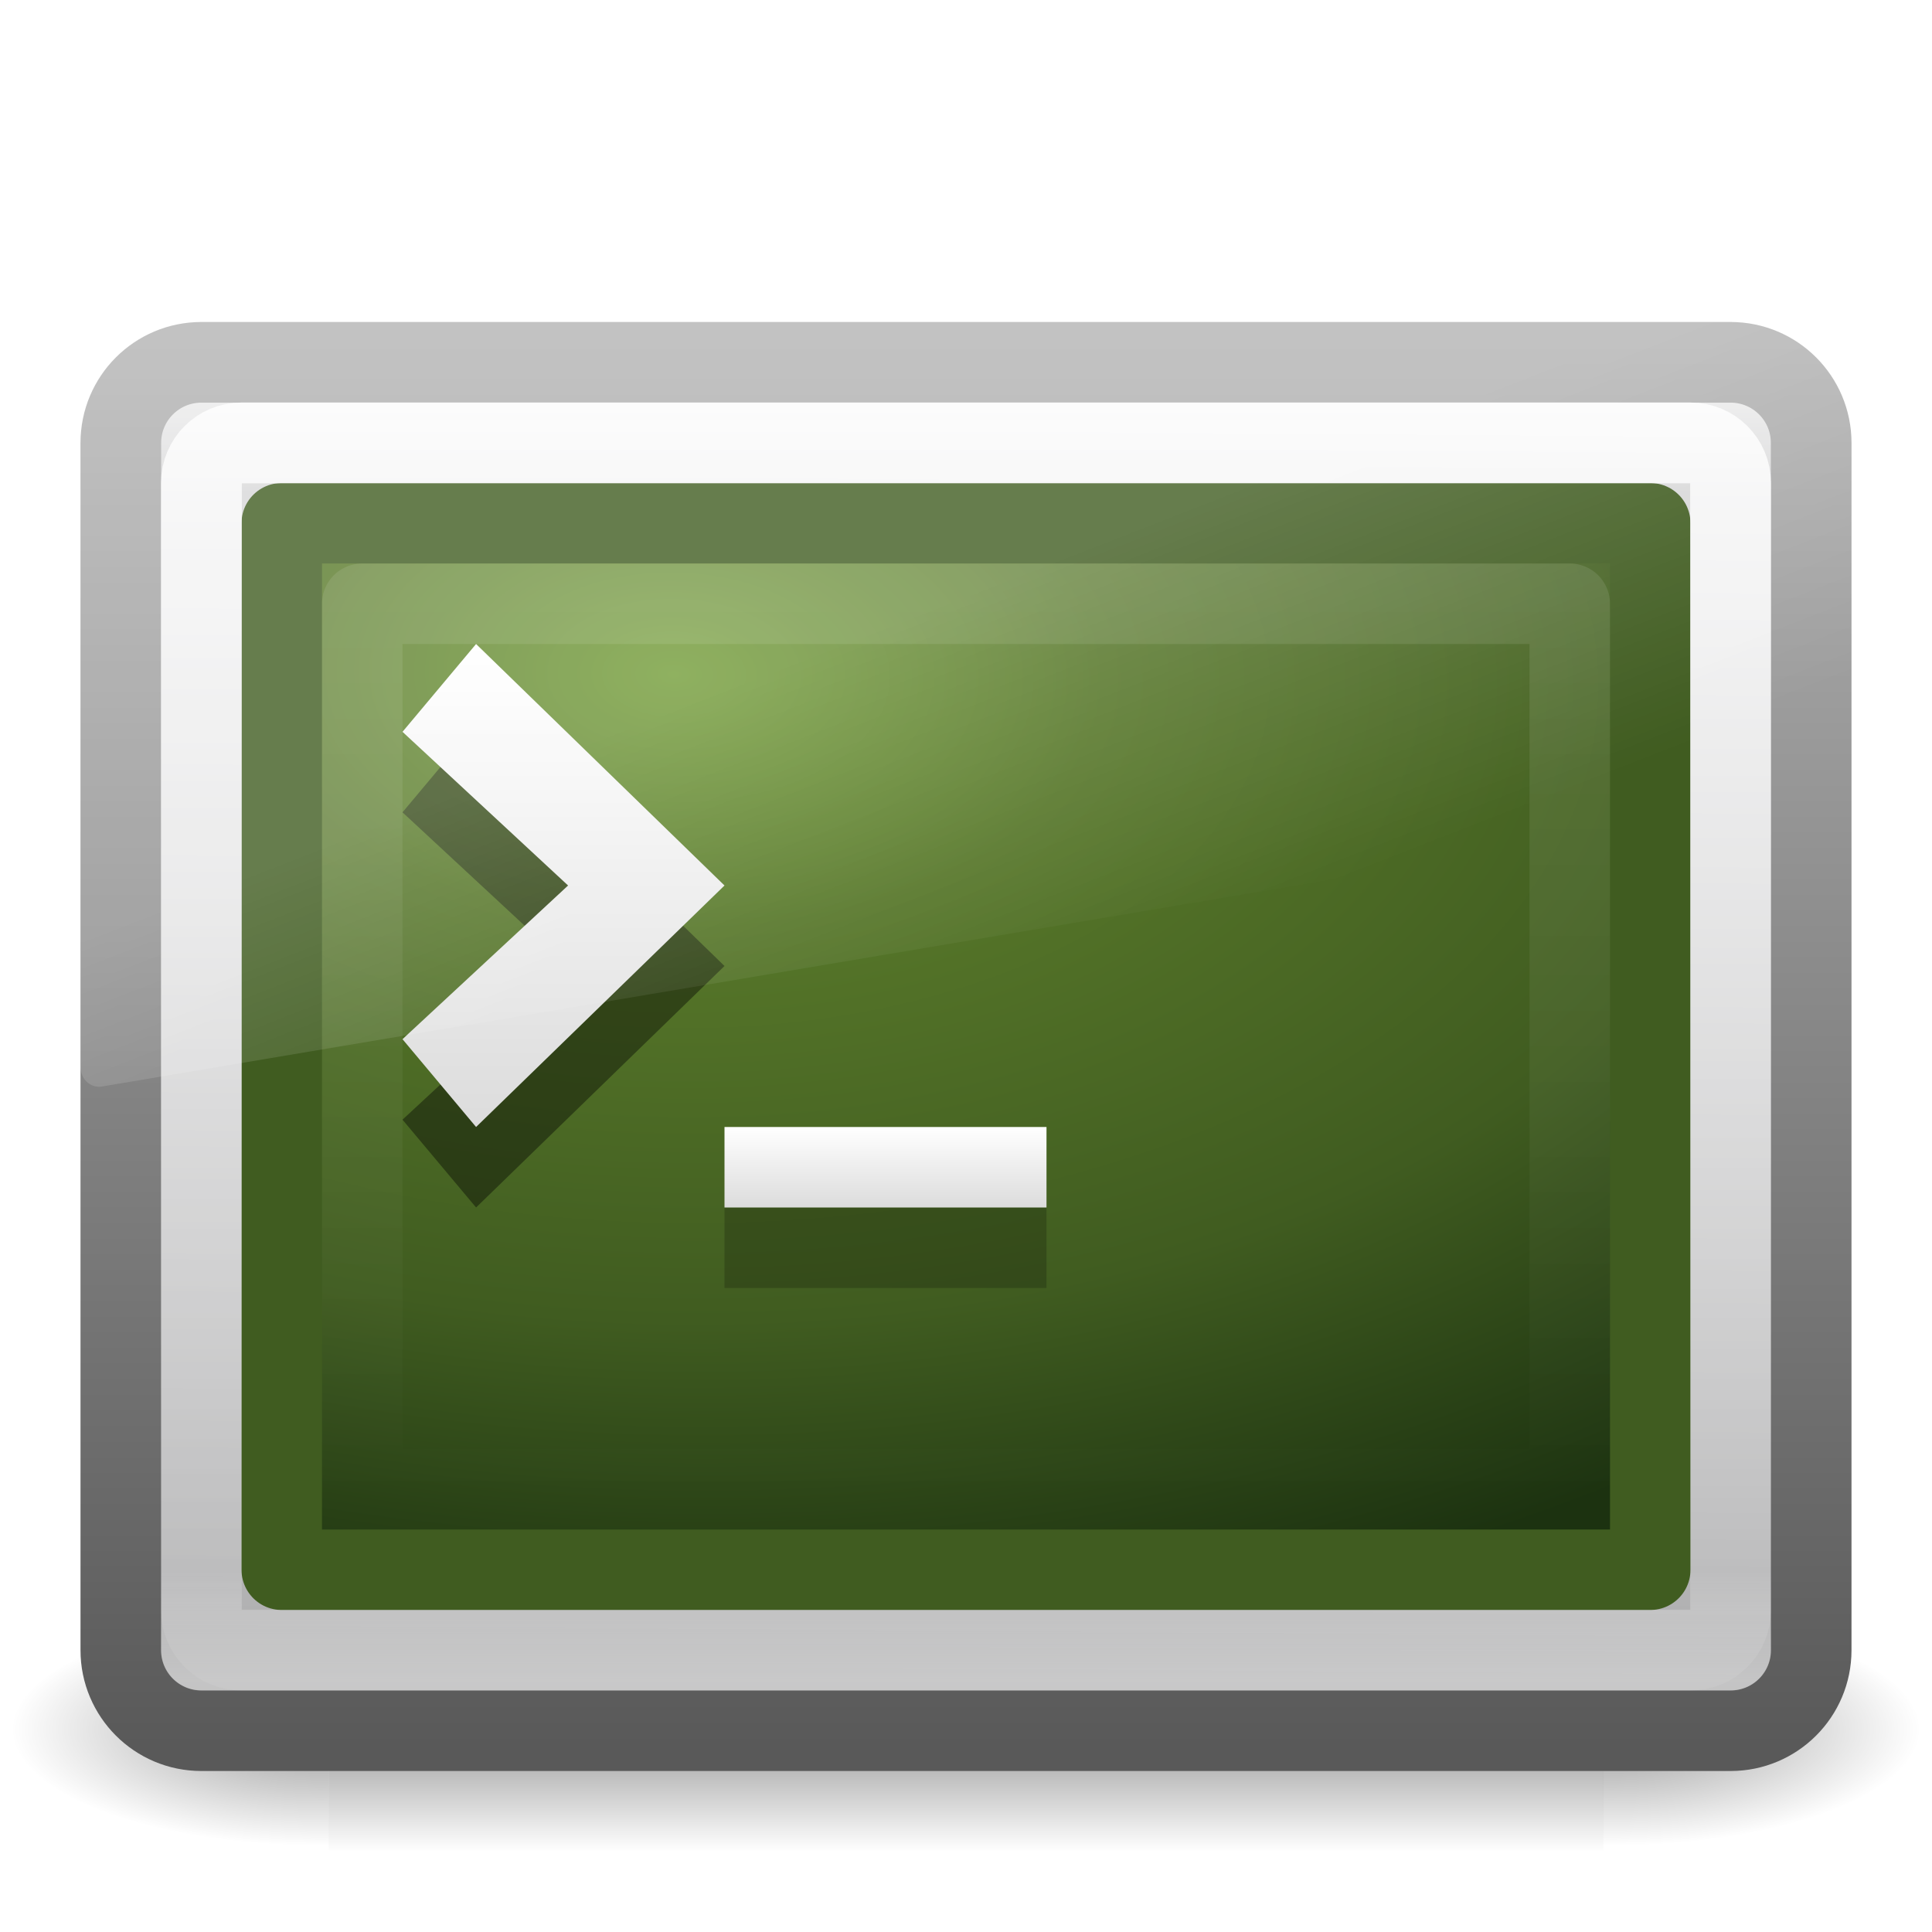
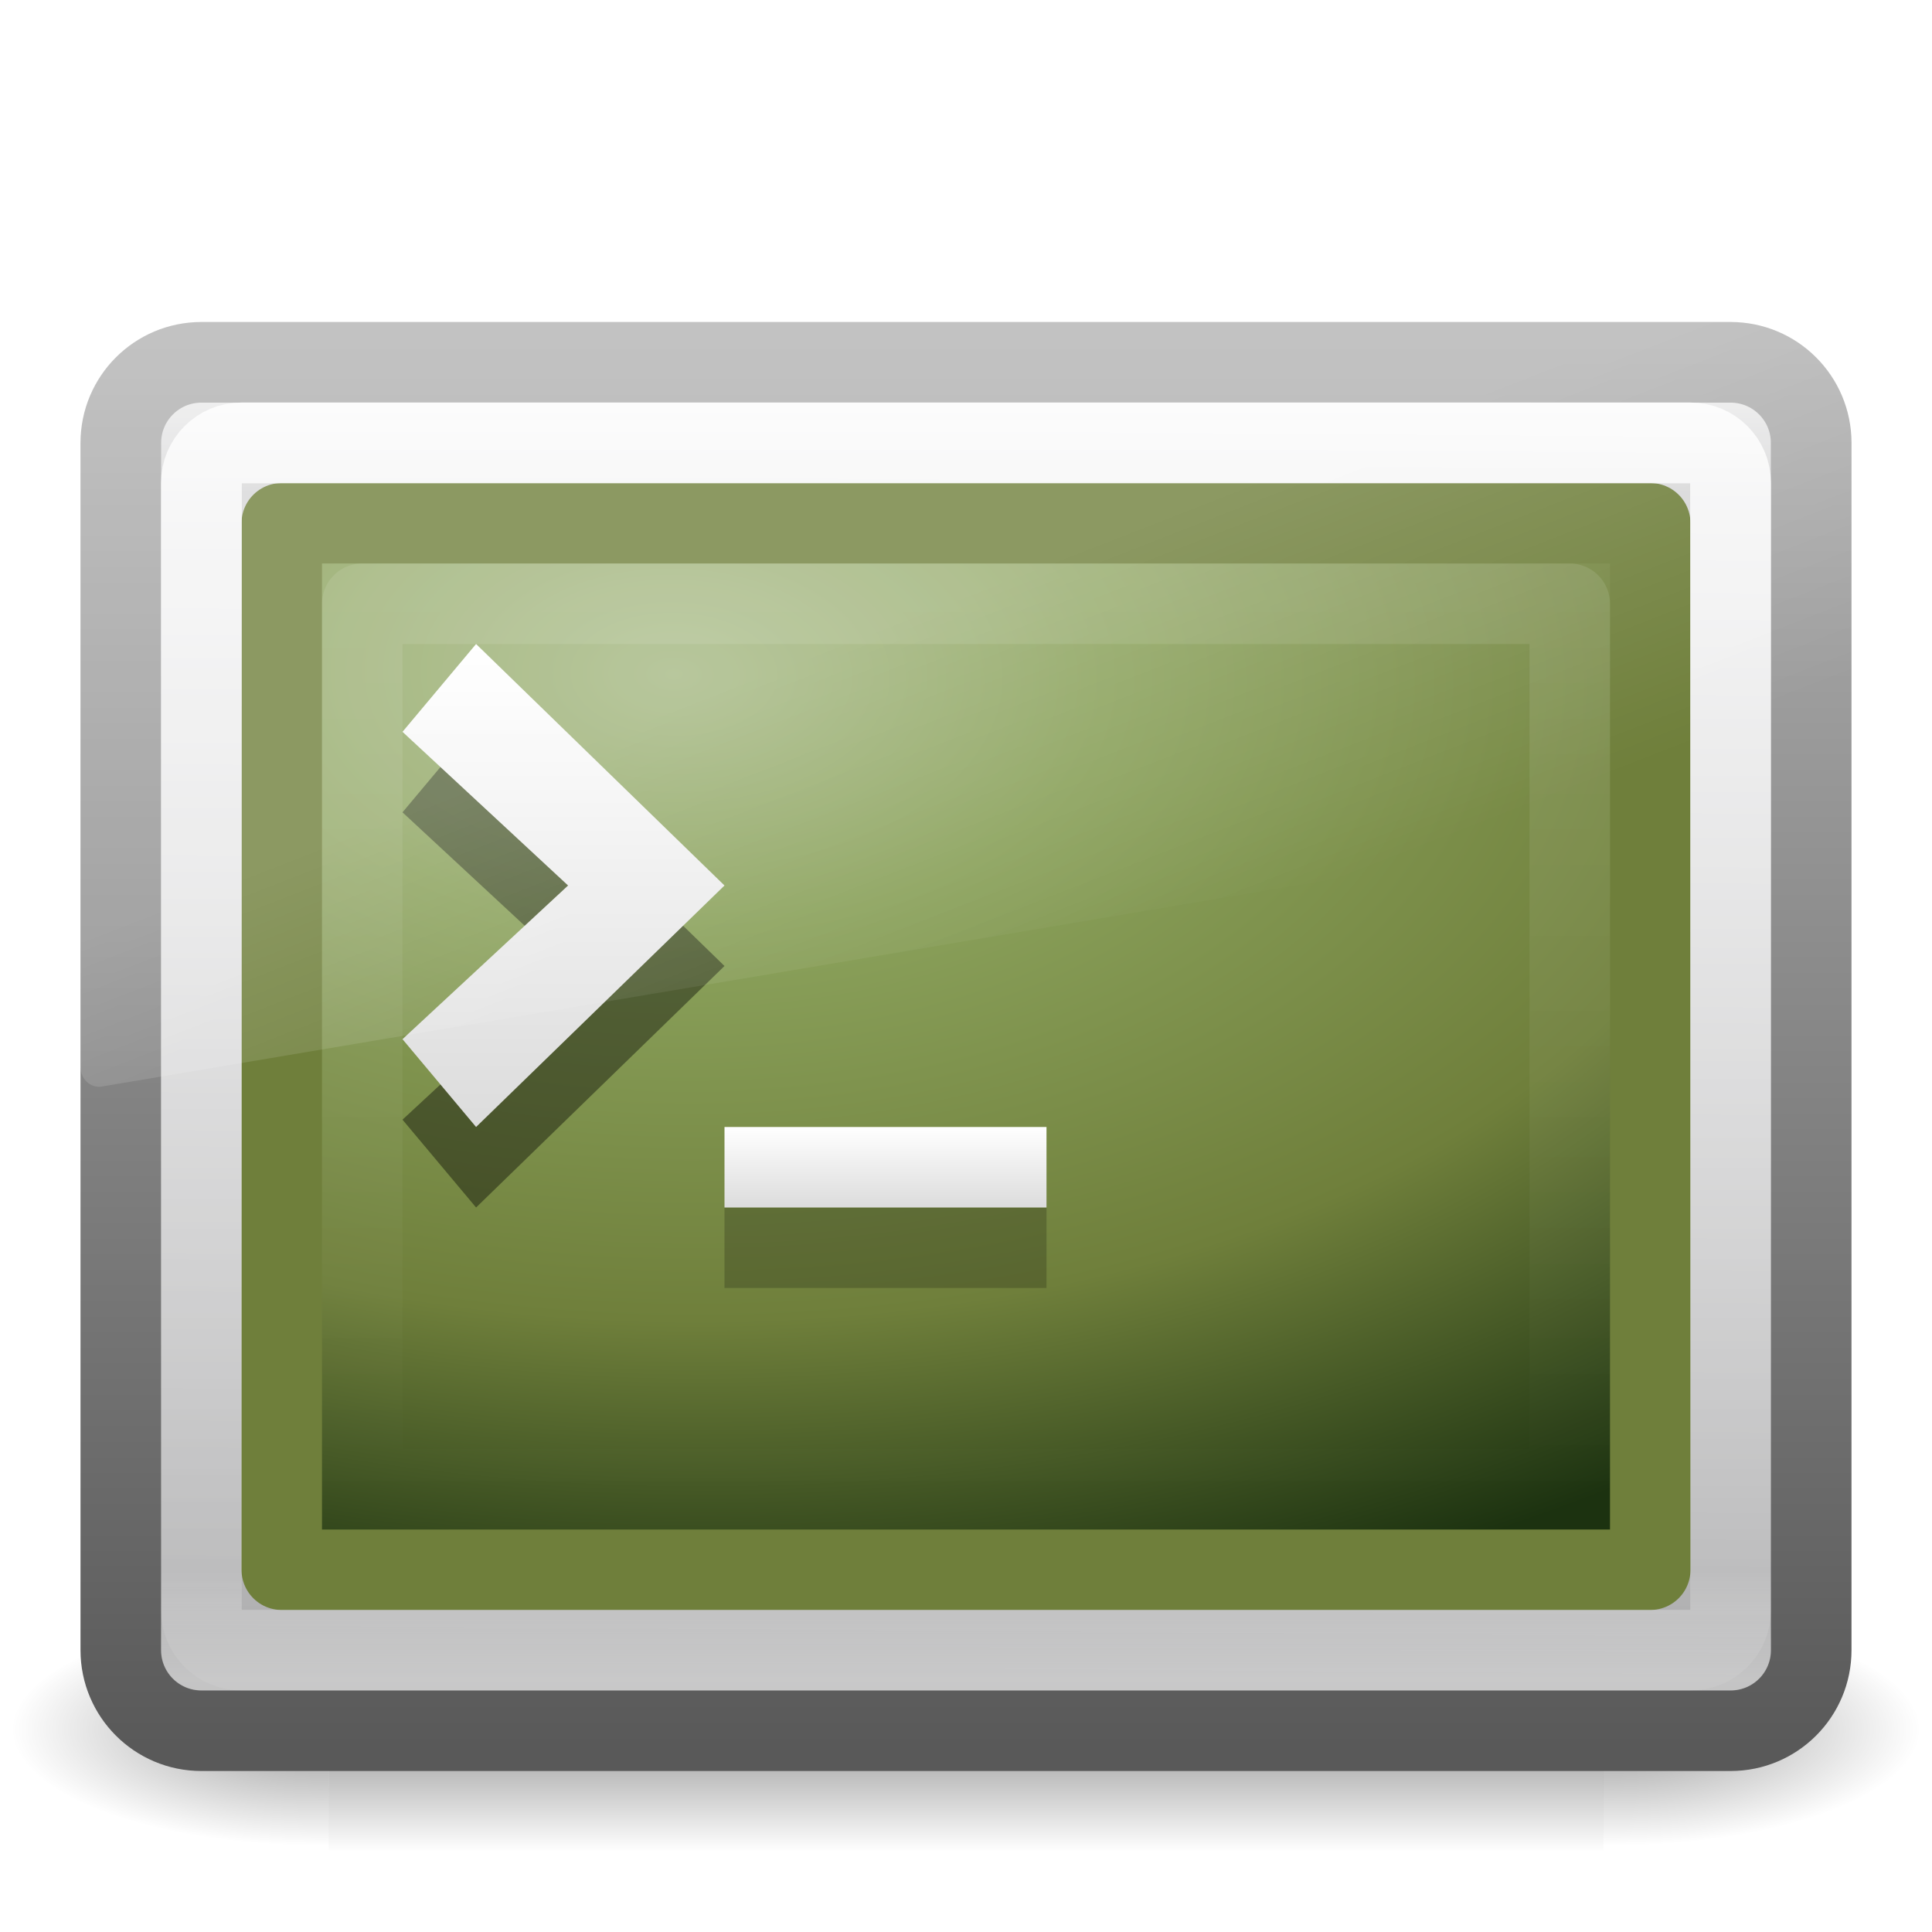
<svg xmlns="http://www.w3.org/2000/svg" xmlns:xlink="http://www.w3.org/1999/xlink" id="svg3008" height="24" width="24" version="1.1">
  <defs id="defs3010">
    <linearGradient id="linearGradient2880" y2="44" gradientUnits="userSpaceOnUse" x2="16.143" gradientTransform="matrix(.38464 0 0 .28207 2.7687 14.23)" y1="4" x1="16.143">
      <stop id="stop2225-6-4-7-2" style="stop-color:#fff" offset="0" />
      <stop id="stop2229-2-5-5-8" style="stop-color:#fff;stop-opacity:0" offset="1" />
    </linearGradient>
    <linearGradient id="linearGradient2883" y2="24.628" gradientUnits="userSpaceOnUse" x2="20.055" gradientTransform="matrix(.47891 0 0 .50914 .50612 8.9611)" y1="15.298" x1="16.626">
      <stop id="stop2687-1-9-0-2" style="stop-color:#fff" offset="0" />
      <stop id="stop2689-5-4-3-1" style="stop-color:#fff;stop-opacity:0" offset="1" />
    </linearGradient>
    <linearGradient id="linearGradient2886" y2="16" xlink:href="#linearGradient3680-6" gradientUnits="userSpaceOnUse" x2="16" gradientTransform="matrix(.45714 0 0 .54545 .42857 7.2727)" y1="27.045" x1="16" />
    <linearGradient id="linearGradient3680-6">
      <stop id="stop3682-4" style="stop-color:#dcdcdc" offset="0" />
      <stop id="stop3684-8" style="stop-color:#fff" offset="1" />
    </linearGradient>
    <linearGradient id="linearGradient2890" y2="26" xlink:href="#linearGradient3680-6" gradientUnits="userSpaceOnUse" x2="20" gradientTransform="matrix(.5 0 0 .5 -.0000017622 9)" y1="28" x1="20" />
    <linearGradient id="linearGradient2894" y2="47.279" gradientUnits="userSpaceOnUse" x2="12.213" gradientTransform="matrix(.42177 0 0 .38417 1.877 12.166)" y1="2.917" x1="12.579">
      <stop id="stop2240-1-6-7-0" style="stop-color:#fff" offset="0" />
      <stop id="stop2242-7-3-7-2" style="stop-color:#fff;stop-opacity:0" offset="1" />
    </linearGradient>
    <linearGradient id="linearGradient2897" y2="33.296" gradientUnits="userSpaceOnUse" x2="23.071" gradientTransform="matrix(.48279 0 0 .48939 .41577 11.232)" y1="36.047" x1="23.071">
      <stop id="stop2225-6-4-7" style="stop-color:#fff" offset="0" />
      <stop id="stop2229-2-5-5" style="stop-color:#fff;stop-opacity:0" offset="1" />
    </linearGradient>
    <radialGradient id="radialGradient2900" gradientUnits="userSpaceOnUse" cy="12.54" cx="6.576" gradientTransform="matrix(-.011465 .60723 -1.0229 -.019313 21.272 12.625)" r="20">
-       <stop id="stop2749" style="stop-color:#739D38" offset="0" />
-       <stop id="stop2751" style="stop-color:#567629" offset=".262" />
-       <stop id="stop2753" style="stop-color:#405C20" offset=".661" />
+       <stop id="stop2749" style="stop-color:#A6B984" offset="0" />
+       <stop id="stop2751" style="stop-color:#8BA25C" offset=".262" />
+       <stop id="stop2753" style="stop-color:#6F7F3B" offset=".661" />
      <stop id="stop2755" style="stop-color:#1C3210" offset="1" />
    </radialGradient>
    <linearGradient id="linearGradient2902" y2="4.151" gradientUnits="userSpaceOnUse" x2="20.409" gradientTransform="matrix(.43592 0 0 .33336 1.5379 12.999)" y1="44.912" x1="21.019">
-       <stop id="stop2759" style="stop-color:#405C20" offset="0" />
-       <stop id="stop2761" style="stop-color:#405C20" offset="1" />
+       <stop id="stop2759" style="stop-color:#6F7F3B" offset="0" />
+       <stop id="stop2761" style="stop-color:#6F7F3B" offset="1" />
    </linearGradient>
    <linearGradient id="linearGradient2905" y2="43.865" gradientUnits="userSpaceOnUse" x2="24" gradientTransform="matrix(.46664 0 0 .45943 .80061 9.0549)" y1="7.96" x1="24">
      <stop id="stop4324-9-7" style="stop-color:#f0f0f0" offset="0" />
      <stop id="stop2860-4-4" style="stop-color:#d7d7d8" offset=".086" />
      <stop id="stop2862-5-9" style="stop-color:#b2b2b3" offset=".922" />
      <stop id="stop4326-1-1" style="stop-color:#979798" offset="1" />
    </linearGradient>
    <linearGradient id="linearGradient2907" y2="2.877" gradientUnits="userSpaceOnUse" x2="10.014" gradientTransform="matrix(.44679 0 0 .41508 1.2771 11.033)" y1="44.96" x1="10.014">
      <stop id="stop4334-7-6" style="stop-color:#595959" offset="0" />
      <stop id="stop4336-8-0" style="stop-color:#b3b3b3" offset="1" />
    </linearGradient>
    <radialGradient id="radialGradient2910" xlink:href="#linearGradient5060-6-6-5" gradientUnits="userSpaceOnUse" cy="486.65" cx="605.71" gradientTransform="matrix(-.032794 0 0 .012353 23.846 23.471)" r="117.14" />
    <linearGradient id="linearGradient5060-6-6-5">
      <stop id="stop5062-3-0-3" offset="0" />
      <stop id="stop5064-1-4-9" style="stop-opacity:0" offset="1" />
    </linearGradient>
    <radialGradient id="radialGradient2913" xlink:href="#linearGradient5060-6-6-5" gradientUnits="userSpaceOnUse" cy="486.65" cx="605.71" gradientTransform="matrix(.032794 0 0 .012353 .15389 23.471)" r="117.14" />
    <linearGradient id="linearGradient3006" y2="609.51" gradientUnits="userSpaceOnUse" x2="302.86" gradientTransform="matrix(.032794 0 0 .012353 .14744 23.471)" y1="366.65" x1="302.86">
      <stop id="stop5050-5-6-4" style="stop-opacity:0" offset="0" />
      <stop id="stop5056-9-0-1" offset=".5" />
      <stop id="stop5052-6-9-5" style="stop-opacity:0" offset="1" />
    </linearGradient>
  </defs>
  <g id="layer1" transform="translate(0,-8)">
    <rect id="rect2512-9-5" style="opacity:.402;fill:url(#linearGradient3006)" height="3" width="15.835" y="28" x="4.083" />
    <path id="path2514-7-4" style="opacity:.402;fill:url(#radialGradient2913)" d="m19.917 28v3c1.689 0.006 4.083-0.672 4.083-1.5s-1.885-1.5-4.083-1.5z" />
    <path id="path2516-8-9" style="opacity:.402;fill:url(#radialGradient2910)" d="m4.083 28v3c-1.689 0.006-4.083-0.672-4.083-1.5s1.885-1.5 4.083-1.5z" />
    <rect id="rect2551-5-8" style="stroke-linejoin:round;fill-rule:evenodd;stroke:url(#linearGradient2907);stroke-linecap:round;stroke-width:1.002;fill:url(#linearGradient2905)" rx="1" ry="1" height="16.998" width="20.998" y="12.501" x="1.501" />
    <rect id="rect1314-3-3" style="stroke-linejoin:round;color:#000000;stroke:url(#linearGradient2902);stroke-linecap:round;fill:url(#radialGradient2900)" rx="0" ry="0" height="13" width="17" y="14.5" x="3.5" />
    <rect id="rect2221-3-8" style="opacity:.4;stroke-linejoin:round;stroke:url(#linearGradient2897);stroke-linecap:round;stroke-width:1.002;fill:none" rx="0" ry="0" height="14.998" width="18.998" y="13.501" x="2.501" />
    <rect id="rect2556-8-5" style="opacity:.8;stroke-linejoin:round;stroke:url(#linearGradient2894);stroke-linecap:round;stroke-width:1.004;fill:none" rx=".498" ry=".498" height="14.996" width="18.996" y="13.502" x="2.502" />
    <path id="path3651-7-2" style="opacity:.2" d="m13 24v-1h-4v1h4z" />
    <path id="path3651-2" style="fill:url(#linearGradient2890)" d="m13 23v-1h-4v1h4z" />
    <path id="path3653-3-2" style="opacity:.4" d="m5.914 23-0.914-1.091 2.057-1.909-2.057-1.909 0.914-1.091 3.086 3-3.086 3z" />
    <path id="path3653-7" style="fill:url(#linearGradient2886)" d="m5.914 22-0.914-1.091 2.057-1.909-2.057-1.909 0.914-1.091 3.086 3-3.086 3z" />
    <path id="path3333-3-0" style="opacity:.2;fill:url(#linearGradient2883);fill-rule:evenodd" d="m2.048 12c-0.579 0-1.048 0.499-1.048 1.114v8.146c0.002 0.069 0.03 0.133 0.078 0.179 0.048 0.045 0.112 0.067 0.176 0.06l21.551-3.628c0.111-0.019 0.193-0.119 0.195-0.239v-4.519c0-0.615-0.469-1.114-1.048-1.114h-19.905z" />
    <rect id="rect1314-3-3-9" style="opacity:.1;stroke-linejoin:round;color:#000000;stroke:url(#linearGradient2880);stroke-linecap:round;fill:none" rx="0" ry="0" height="11" width="15" y="15.5" x="4.5" />
  </g>
</svg>
